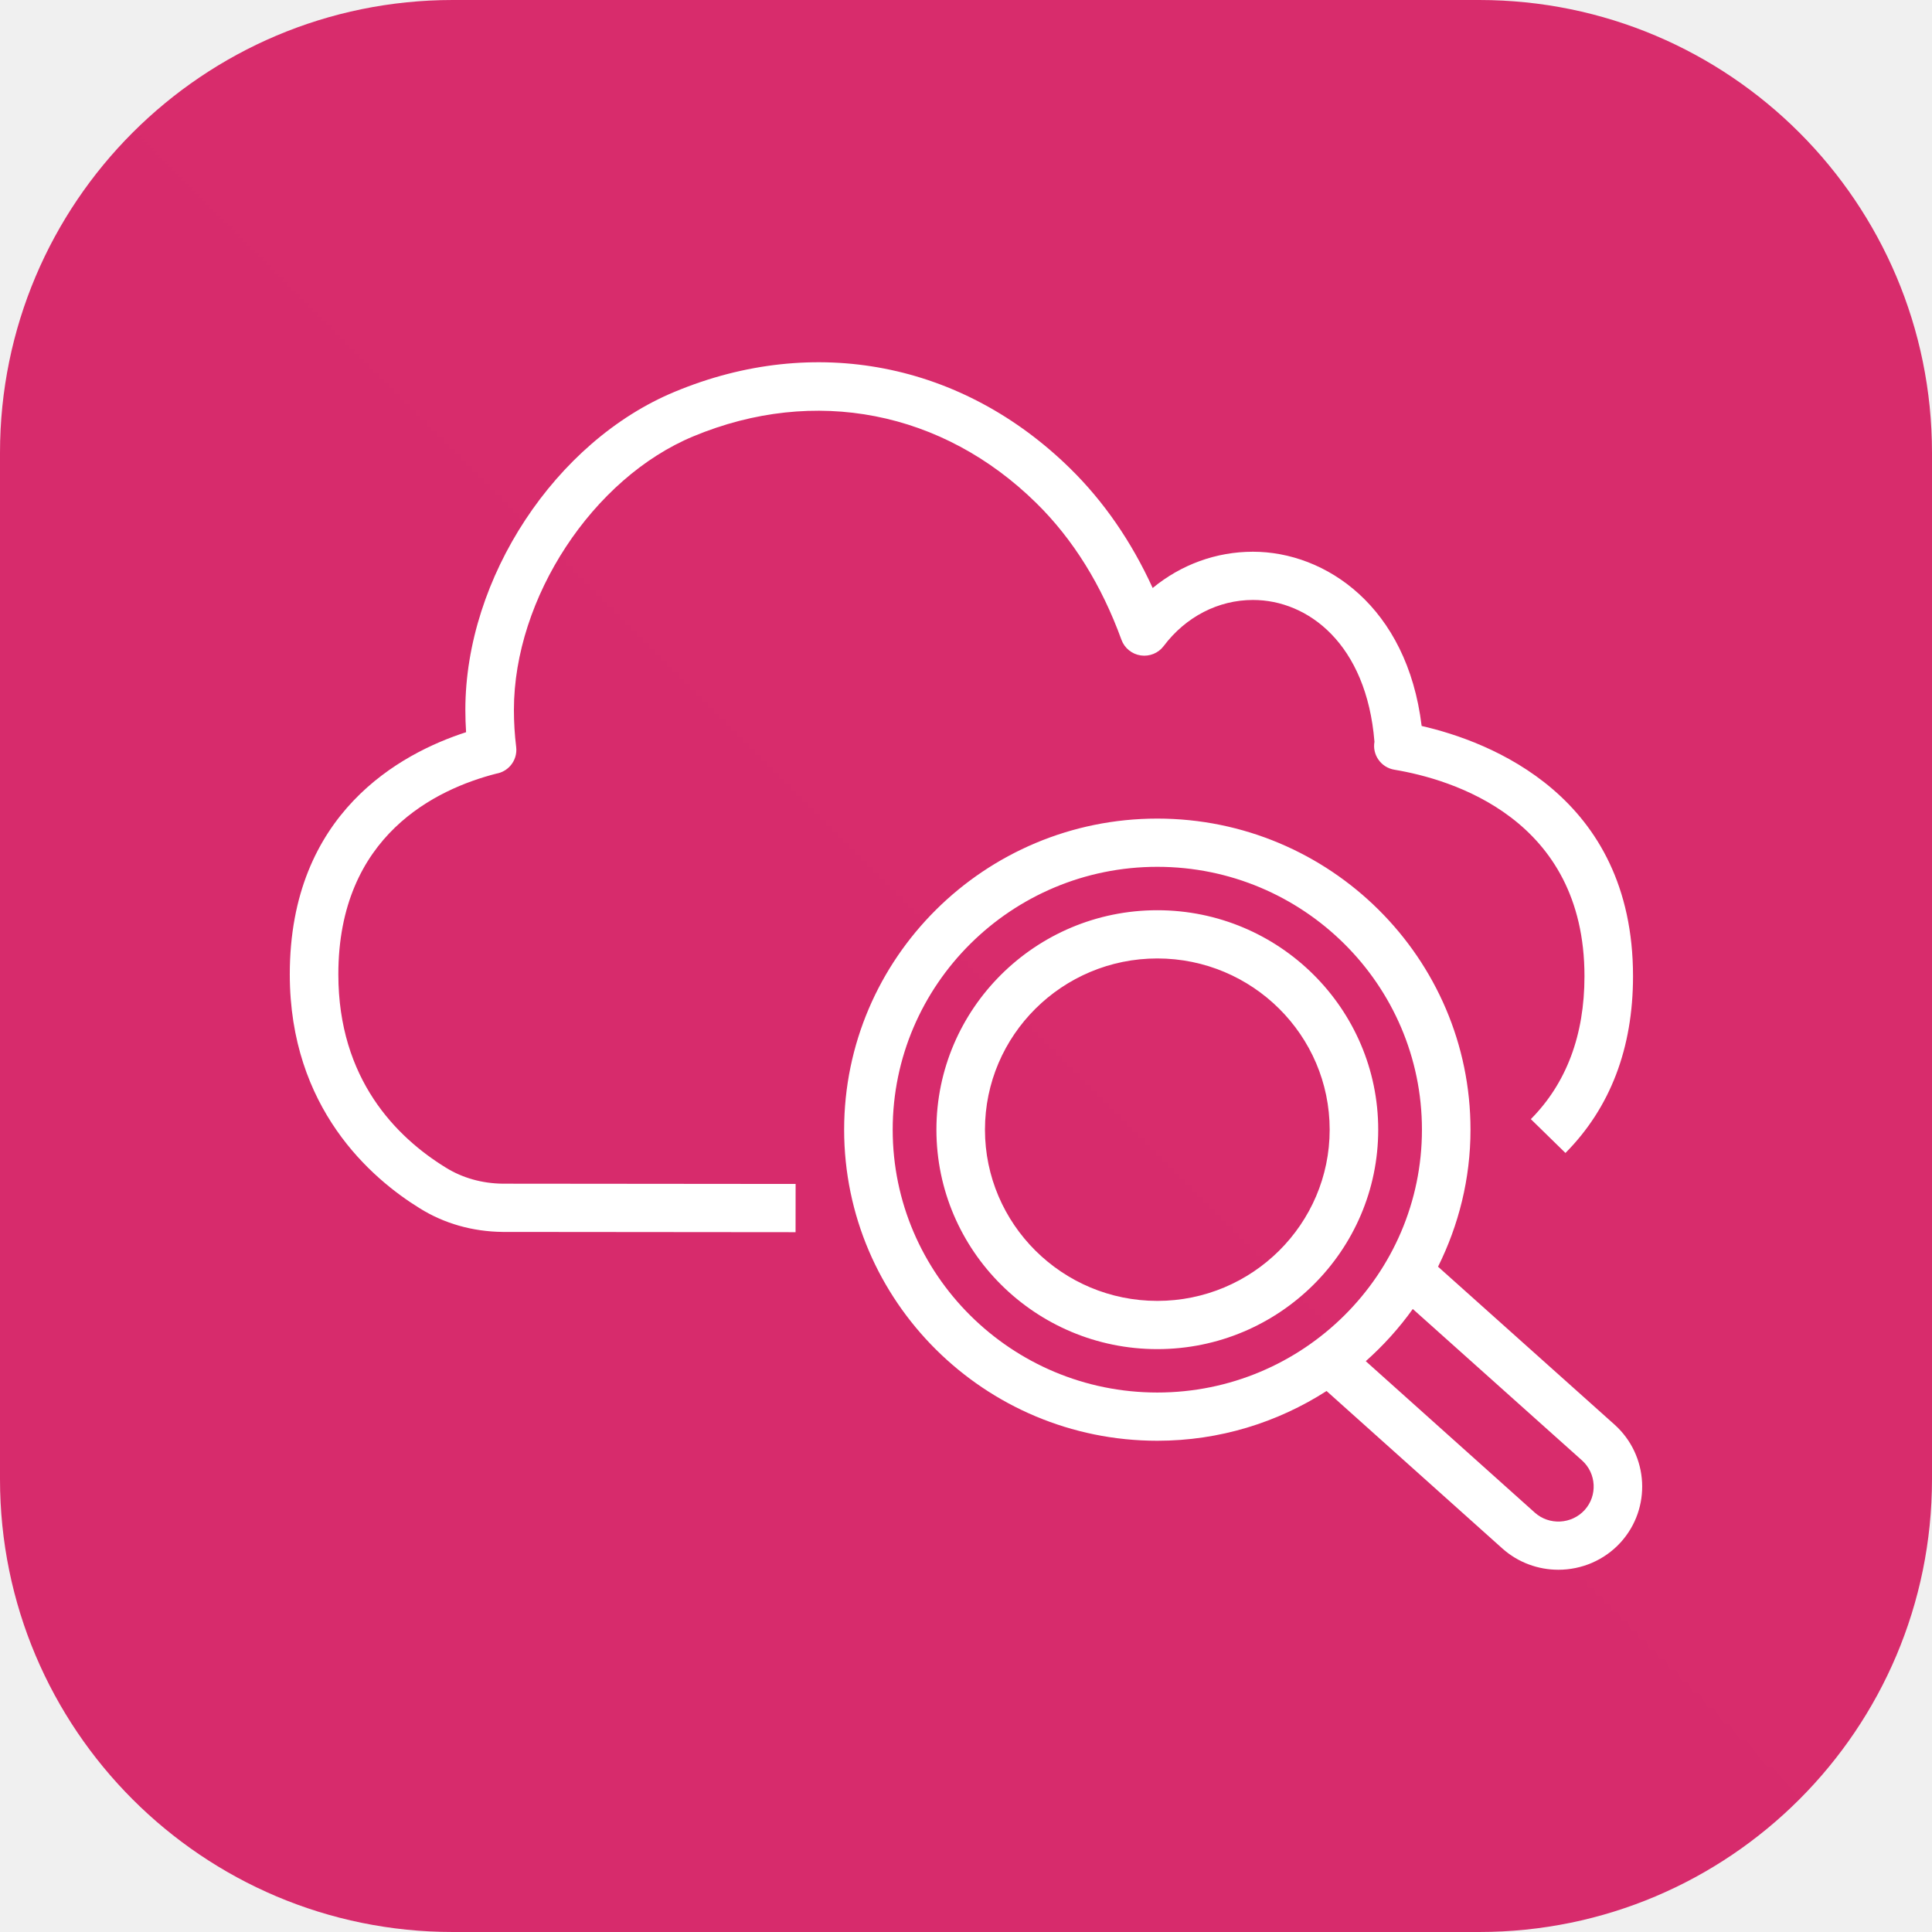
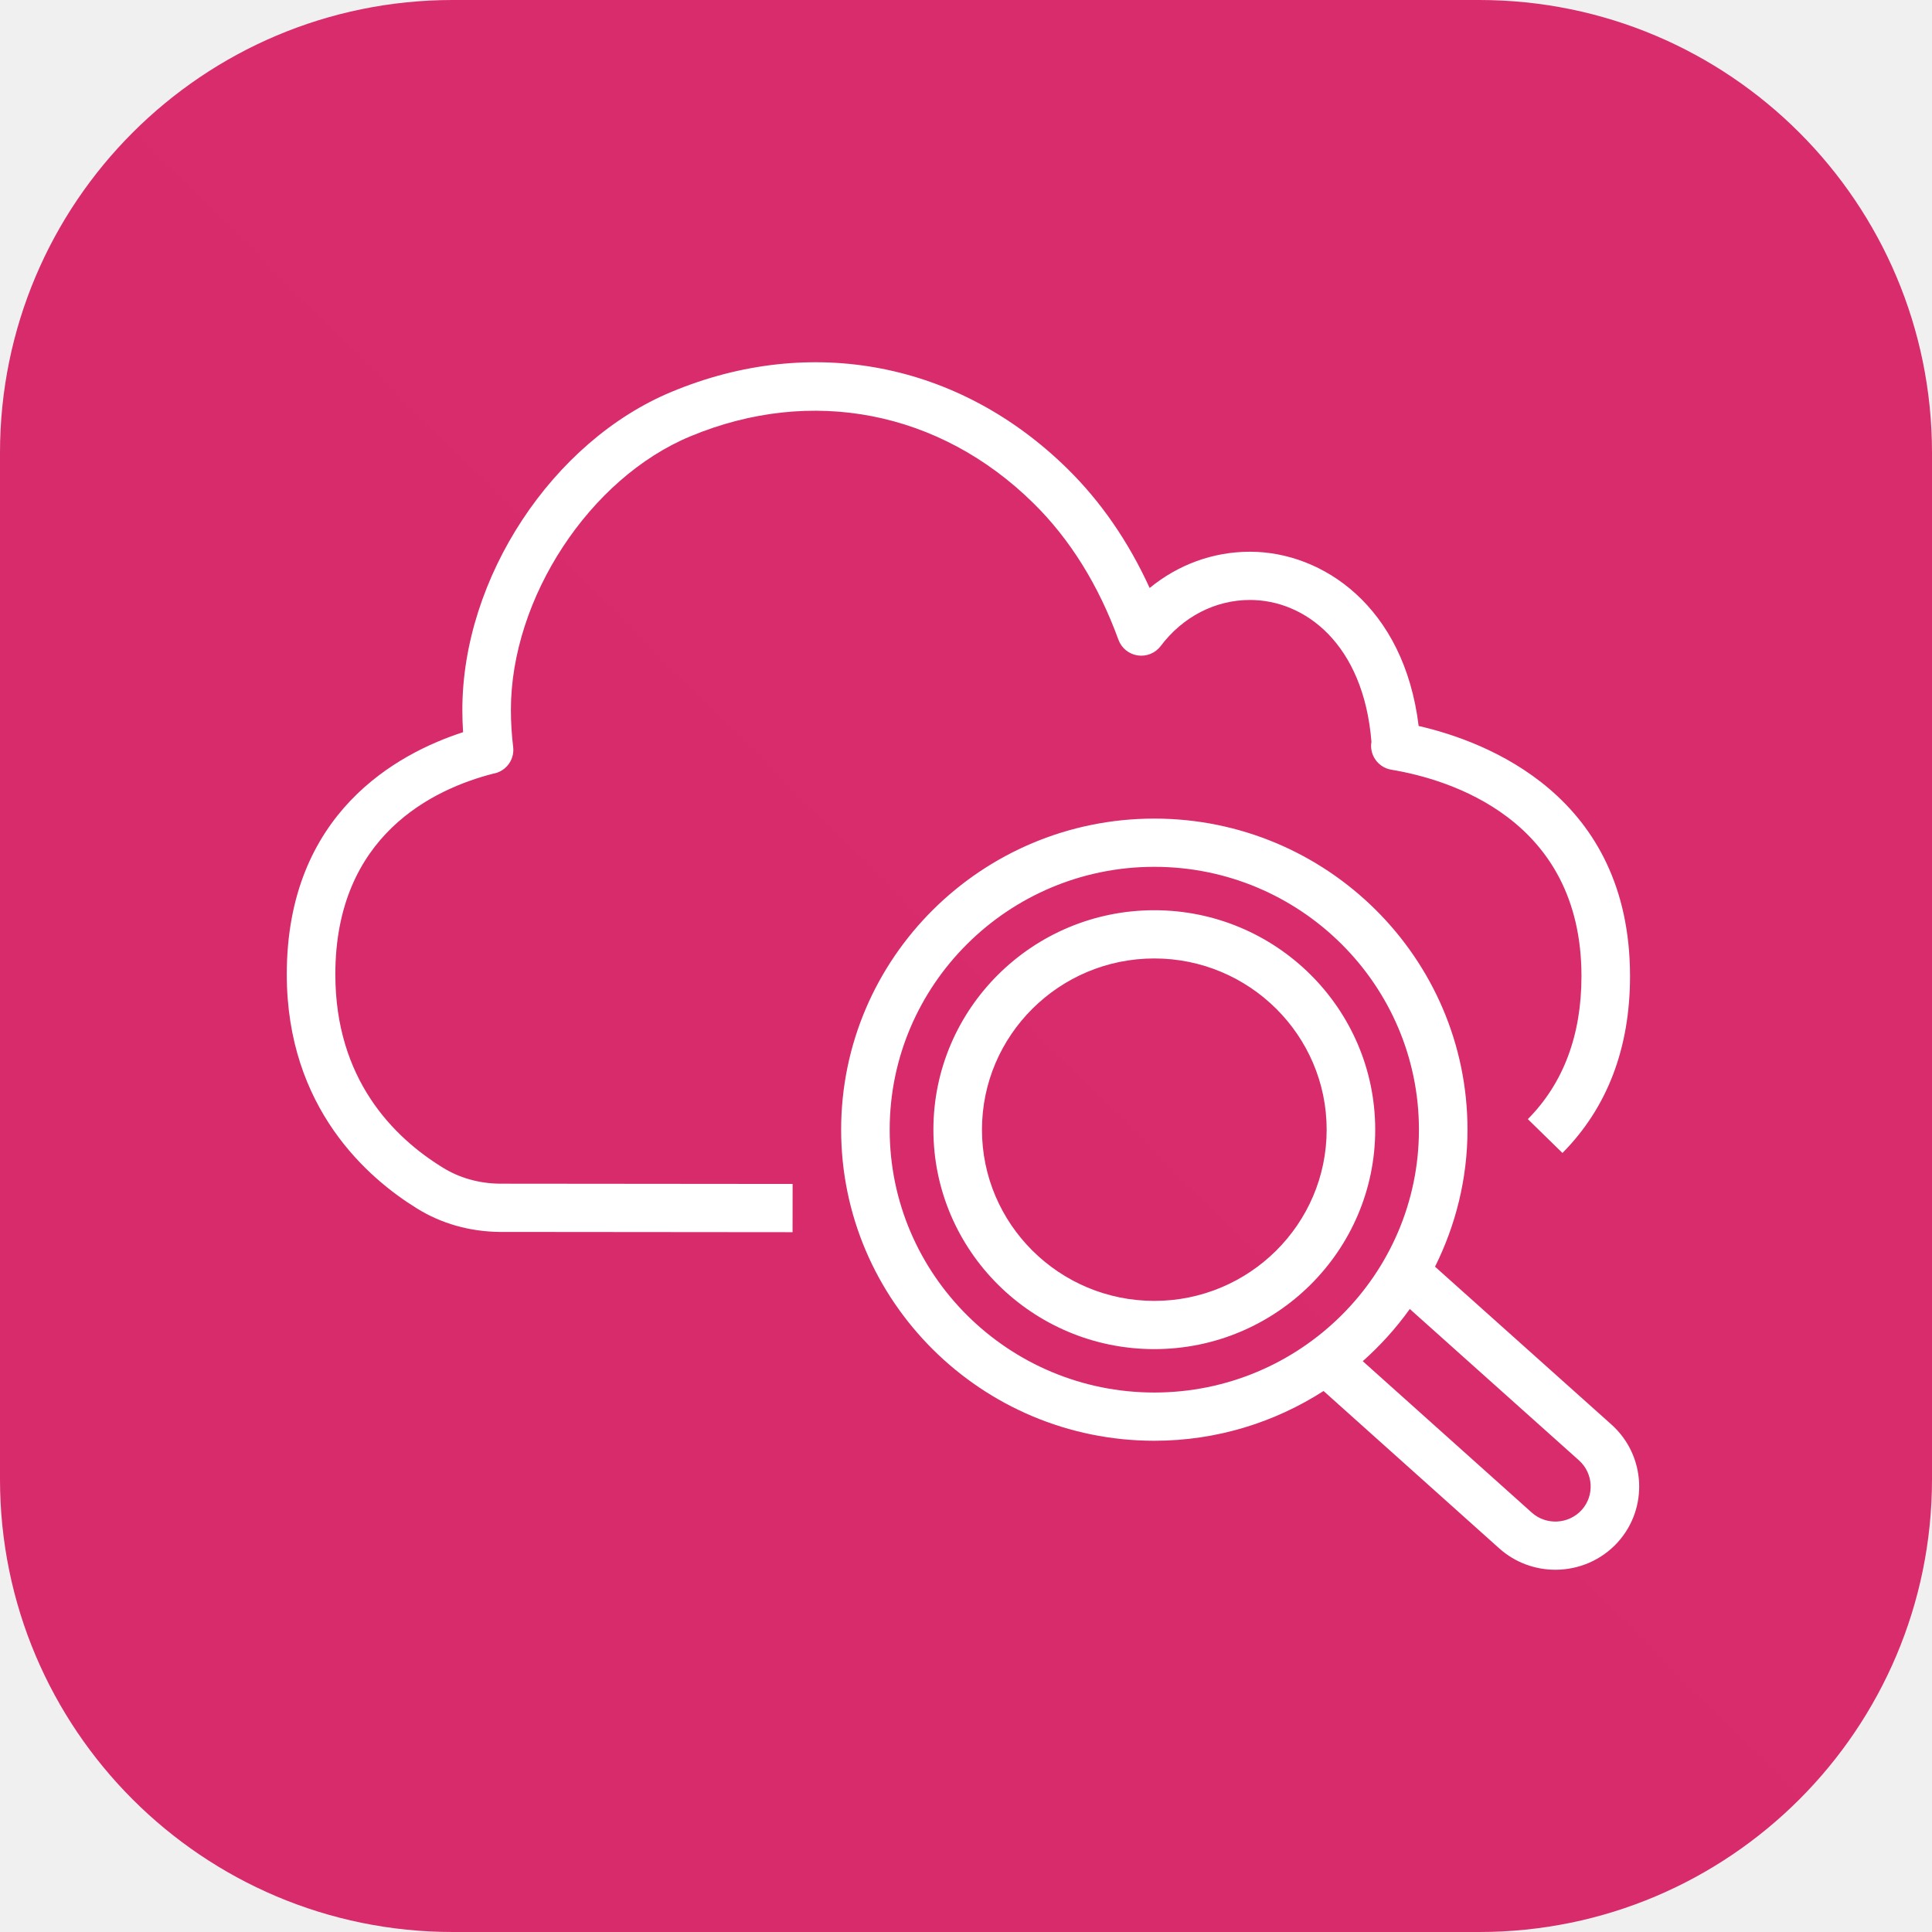
<svg xmlns="http://www.w3.org/2000/svg" width="256" height="256" viewBox="0 0 256 256" fill="none">
-   <g clip-path="url(#clip0_184_75)">
-     <path d="M256 0H0V256H256V0Z" fill="url(#paint0_linear_184_75)" />
-     <path fill-rule="evenodd" clip-rule="evenodd" d="M176.188 149.688C176.188 137.178 165.943 127 153.349 127C140.755 127 130.513 137.178 130.513 149.688C130.513 162.197 140.755 172.375 153.349 172.375C165.943 172.375 176.188 162.197 176.188 149.688ZM182.621 149.688C182.621 165.722 169.491 178.766 153.349 178.766C137.211 178.766 124.08 165.722 124.08 149.688C124.08 133.653 137.211 120.61 153.349 120.61C169.491 120.61 182.621 133.653 182.621 149.688ZM209.629 193.515L187.202 173.448C185.391 175.982 183.297 178.296 180.971 180.363L203.366 200.427C205.277 202.14 208.249 201.98 209.977 200.082C211.694 198.184 211.54 195.234 209.629 193.515ZM153.349 184.517C172.685 184.517 188.415 168.892 188.415 149.688C188.415 130.48 172.685 114.858 153.349 114.858C134.016 114.858 118.286 130.48 118.286 149.688C118.286 168.892 134.016 184.517 153.349 184.517ZM214.757 204.36C212.563 206.773 209.53 208 206.49 208C203.839 208 201.182 207.067 199.062 205.175L175.776 184.316C169.301 188.47 161.616 190.908 153.349 190.908C130.468 190.908 111.853 172.416 111.853 149.688C111.853 126.959 130.468 108.467 153.349 108.467C176.233 108.467 194.848 126.959 194.848 149.688C194.848 156.209 193.275 162.357 190.548 167.844L213.937 188.77C218.479 192.851 218.845 199.839 214.757 204.36ZM68.096 94.056C68.096 95.718 68.198 97.373 68.395 98.974C68.507 99.885 68.224 100.795 67.613 101.482C67.127 102.029 66.474 102.39 65.76 102.511C57.85 104.54 44.832 110.682 44.832 129.106C44.832 143.019 52.555 150.697 59.037 154.692C61.25 156.078 63.869 156.816 66.632 156.845L105.423 156.88L105.416 163.271L66.597 163.236C62.611 163.194 58.828 162.114 55.627 160.111C49.203 156.152 38.398 146.847 38.398 129.106C38.398 107.72 53.118 99.814 61.758 97.021C61.694 96.037 61.662 95.047 61.662 94.056C61.662 76.584 73.593 58.463 89.413 51.909C107.916 44.208 127.519 48.027 141.843 62.115C146.282 66.48 149.933 71.781 152.735 77.913C156.498 74.817 161.137 73.107 166.026 73.107C175.635 73.107 186.449 80.351 188.376 96.194C197.374 98.255 216.384 105.457 216.384 129.352C216.384 138.894 213.374 146.773 207.432 152.774L202.845 148.291C207.561 143.53 209.951 137.159 209.951 129.352C209.951 108.451 192.336 103.252 184.757 101.99C183.895 101.846 183.133 101.361 182.641 100.645C182.161 99.955 181.978 99.108 182.123 98.287C181.071 85.314 173.312 79.498 166.026 79.498C161.43 79.498 157.119 81.722 154.198 85.601C153.487 86.541 152.333 87.02 151.149 86.847C149.981 86.675 149 85.876 148.598 84.773C145.963 77.523 142.168 71.426 137.317 66.659C124.903 54.449 107.929 51.139 91.893 57.808C78.547 63.336 68.096 79.255 68.096 94.056Z" fill="white" />
+   <g clip-path="url(#clip0_186_396)">
+     <mask id="mask0_186_396" style="mask-type:luminance" maskUnits="userSpaceOnUse" x="0" y="0" width="256" height="256">
+       <path d="M196 0H60C26.863 0 0 26.863 0 60V196C0 229.137 26.863 256 60 256H196C229.137 256 256 229.137 256 196V60C256 26.863 229.137 0 196 0Z" fill="white" />
+     </mask>
+     <g mask="url(#mask0_186_396)">
+       <path d="M256 0H0V256H256V0Z" fill="url(#paint0_linear_186_396)" />
+     </g>
+     <path fill-rule="evenodd" clip-rule="evenodd" d="M175.79 149.688C175.79 137.178 165.544 127 152.951 127C140.357 127 130.115 137.178 130.115 149.688C130.115 162.197 140.357 172.375 152.951 172.375C165.544 172.375 175.79 162.197 175.79 149.688ZM182.223 149.688C182.223 165.722 169.092 178.766 152.951 178.766C136.812 178.766 123.681 165.722 123.681 149.688C123.681 133.653 136.812 120.61 152.951 120.61C169.092 120.61 182.223 133.653 182.223 149.688ZM209.231 193.515L186.804 173.448C184.993 175.982 182.899 178.296 180.573 180.363L202.968 200.427C204.879 202.14 207.851 201.98 209.578 200.082C211.296 198.184 211.142 195.234 209.231 193.515ZM152.951 184.517C172.287 184.517 188.016 168.892 188.016 149.688C188.016 130.48 172.287 114.858 152.951 114.858C133.618 114.858 117.888 130.48 117.888 149.688C117.888 168.892 133.618 184.517 152.951 184.517ZM214.358 204.36C212.165 206.773 209.131 208 206.091 208C203.441 208 200.784 207.067 198.664 205.175L175.378 184.316C168.902 188.47 161.218 190.908 152.951 190.908C130.07 190.908 111.455 172.416 111.455 149.688C111.455 126.959 130.07 108.467 152.951 108.467C175.835 108.467 194.45 126.959 194.45 149.688C194.45 156.209 192.877 162.357 190.149 167.844L213.538 188.77C218.08 192.851 218.447 199.839 214.358 204.36ZM67.697 94.056C67.697 95.718 67.8 97.373 67.996 98.974C68.109 99.885 67.826 100.795 67.215 101.482C66.729 102.029 66.076 102.39 65.362 102.511C57.452 104.54 44.434 110.682 44.434 129.106C44.434 143.019 52.157 150.697 58.639 154.692C60.852 156.078 63.47 156.816 66.233 156.845L105.024 156.88L105.018 163.271L66.198 163.236C62.212 163.194 58.43 162.114 55.229 160.111C48.805 156.152 38 146.847 38 129.106C38 107.72 52.72 99.814 61.36 97.021C61.296 96.037 61.264 95.047 61.264 94.056C61.264 76.584 73.195 58.463 89.014 51.909C107.517 44.208 127.12 48.027 141.444 62.115C145.883 66.48 149.534 71.781 152.336 77.913C156.1 74.817 160.738 73.107 165.628 73.107C175.236 73.107 186.051 80.351 187.978 96.194C196.975 98.255 215.986 105.457 215.986 129.352C215.986 138.894 212.975 146.773 207.034 152.774L202.447 148.291C207.163 143.53 209.553 137.159 209.553 129.352C209.553 108.451 191.938 103.252 184.359 101.99C183.497 101.846 182.735 101.361 182.242 100.645C181.763 99.955 181.58 99.108 181.724 98.287C180.673 85.314 172.914 79.498 165.628 79.498C161.031 79.498 156.721 81.722 153.8 85.601C153.089 86.541 151.934 87.02 150.75 86.847C149.583 86.675 148.602 85.876 148.199 84.773C145.565 77.523 141.769 71.426 136.918 66.659C124.505 54.449 107.53 51.139 91.495 57.808C78.148 63.336 67.697 79.255 67.697 94.056Z" fill="white" />
  </g>
  <defs>
-     <linearGradient id="paint0_linear_184_75" x1="0" y1="25600" x2="25600" y2="0" gradientUnits="userSpaceOnUse">
+     <linearGradient id="paint0_linear_186_396" x1="0" y1="25600" x2="25600" y2="0" gradientUnits="userSpaceOnUse">
      <stop stop-color="#B0084D" />
      <stop offset="1" stop-color="#FF4F8B" />
    </linearGradient>
-     <clipPath id="clip0_184_75">
-       <rect width="256" height="256" rx="60" fill="white" />
+     <clipPath id="clip0_186_396">
+       <rect width="256" height="256" fill="white" />
    </clipPath>
  </defs>
</svg>
